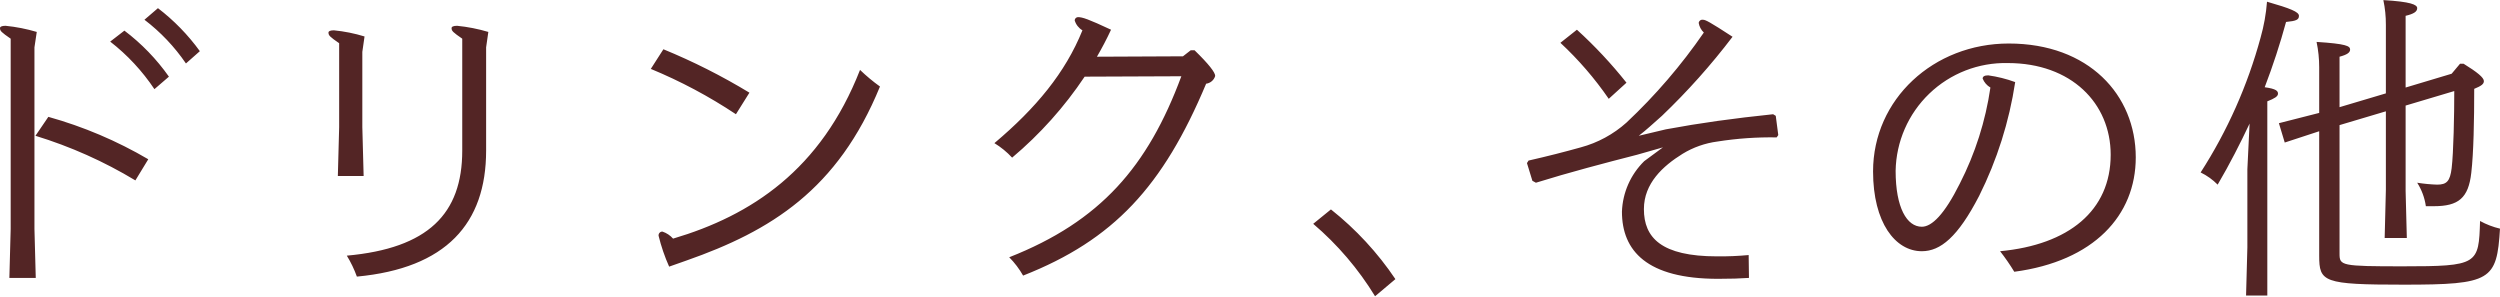
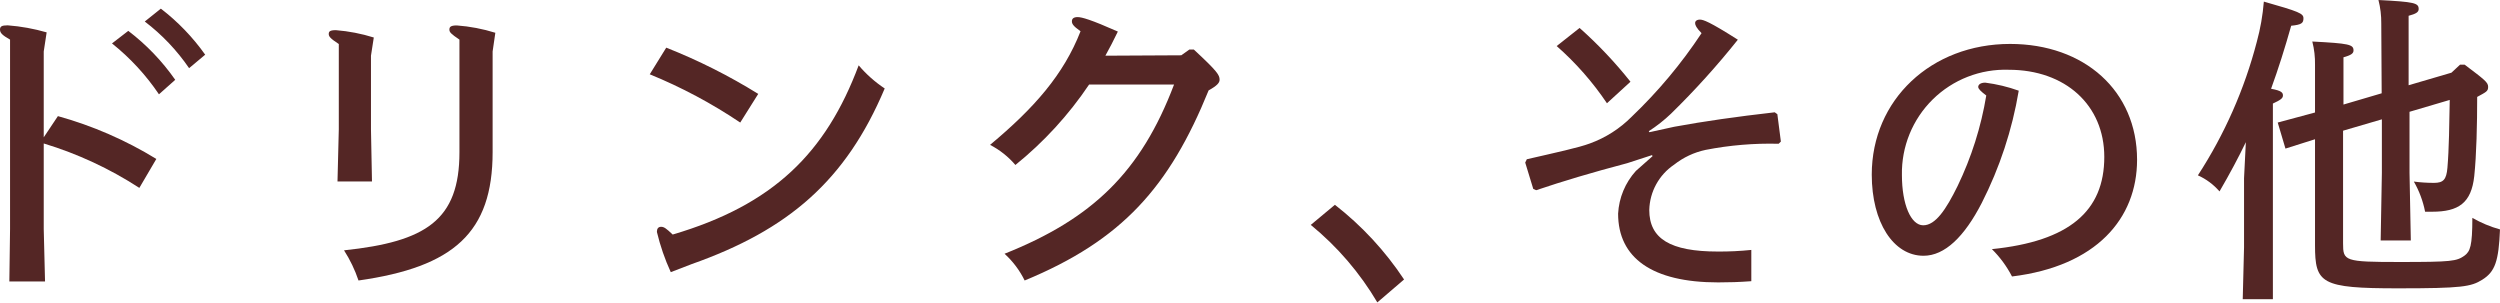
- <svg xmlns="http://www.w3.org/2000/svg" width="496.38" height="58.82" viewBox="0 0 248.19 29.41">
+ <svg xmlns="http://www.w3.org/2000/svg" viewBox="0 0 248.67 30.08">
  <defs>
-     <style>
-       .cls-1 {
-         fill: #532525;
-         fill-rule: evenodd;
-       }
-     </style>
+     <style>.cls-1{fill:#542625;}</style>
  </defs>
-   <path id="ドリンク_その他" data-name="ドリンク、その他" class="cls-1" d="M1612.41,8506.72a20.143,20.143,0,0,1,4.39,4.72l1.44-1.24a20.626,20.626,0,0,0-4.42-4.57Zm-9.88,18.6-0.13,4.86h2.62l-0.13-4.86v-18.03l0.23-1.53a16.754,16.754,0,0,0-3.1-.61c-0.39,0-.55.1-0.55,0.23,0,0.28.13,0.41,1.06,1.05v18.89Zm13.28-20.77a18.747,18.747,0,0,1,4.12,4.34l1.38-1.22a20.56,20.56,0,0,0-4.16-4.27Zm0.38,13.85a41.842,41.842,0,0,0-9.92-4.21l-1.28,1.88a44.3,44.3,0,0,1,9.92,4.43Zm21.25-10.66,0.22-1.53a15.46,15.46,0,0,0-3.04-.61c-0.38,0-.54.09-0.54,0.22,0,0.29.13,0.42,1.06,1.06v8.33l-0.13,4.85h2.56l-0.13-4.85v-7.47Zm12.29-.45,0.22-1.53a16.754,16.754,0,0,0-3.1-.61c-0.39,0-.55.1-0.55,0.23,0,0.28.13,0.41,1.06,1.05v11.11c0,6.28-3.39,9.7-11.46,10.43a11.322,11.322,0,0,1,1,2.08c8.86-.83,12.83-5.27,12.83-12.51v-10.25Zm16.35,2.14a49.156,49.156,0,0,1,8.45,4.5l1.34-2.14a61.467,61.467,0,0,0-8.54-4.31Zm3.55,19.02c8.35-2.93,15.01-7.02,19.2-17.27a18.022,18.022,0,0,1-1.98-1.65c-3.88,9.92-10.79,14.45-18.56,16.75a2.412,2.412,0,0,0-1.06-.7,0.376,0.376,0,0,0-.38.41,17.908,17.908,0,0,0,1.05,3.07Zm40.74-20.23c0.48-.83.96-1.73,1.4-2.68-2.27-1.06-2.84-1.25-3.29-1.25a0.343,0.343,0,0,0-.32.32,1.711,1.711,0,0,0,.77.99c-1.7,4.21-4.61,7.72-8.74,11.2a8.231,8.231,0,0,1,1.76,1.44,38.409,38.409,0,0,0,7.2-8.04l9.6-.04c-3.33,8.97-8.03,14.4-17.09,17.97a8.625,8.625,0,0,1,1.38,1.82c8.99-3.54,13.89-8.84,18.17-19.05a1.085,1.085,0,0,0,.9-0.77c0-.35-0.64-1.18-2.05-2.55h-0.38l-0.77.6ZM1740,8530.3a30.681,30.681,0,0,0-6.4-6.92l-1.76,1.43a29.952,29.952,0,0,1,6.14,7.19Zm16.38-23.46a33.536,33.536,0,0,1,4.8,5.56l1.76-1.6a44.542,44.542,0,0,0-4.92-5.26Zm-3.32,11.94,0.54,1.76,0.35,0.19c3.27-1.02,6.82-1.95,10.05-2.78l2.56-.73-1.86,1.37a7.4,7.4,0,0,0-2.21,5.01c0,3.89,2.47,6.67,9.54,6.67,1.31,0,2.14-.03,3.07-0.09l-0.03-2.27a30.14,30.14,0,0,1-3.14.13c-5.53,0-7.26-1.85-7.26-4.69,0-2.56,1.89-4.28,3.84-5.49a8.824,8.824,0,0,1,3.46-1.22,34.146,34.146,0,0,1,5.88-.41l0.16-.23-0.25-1.91-0.26-.16c-3.93.41-7.2,0.86-10.65,1.5l-2.69.64c0.7-.54,1.37-1.15,2.3-1.98a66.488,66.488,0,0,0,7.01-7.85c-2.3-1.5-2.69-1.69-2.94-1.69a0.366,0.366,0,0,0-.42.32,1.693,1.693,0,0,0,.51.95,55.262,55.262,0,0,1-7.68,8.94,11.143,11.143,0,0,1-4.54,2.46c-1.57.44-3.33,0.89-5.18,1.31Zm46.97,8.75a20.656,20.656,0,0,1,1.41,2.04c7.9-1.05,12.06-5.59,12.06-11.36,0-6.2-4.67-11.3-12.61-11.3-7.45,0-13.47,5.52-13.47,12.7,0,5.08,2.21,7.92,4.84,7.92,1.85,0,3.58-1.41,5.69-5.49a38.008,38.008,0,0,0,3.58-11.3,12.867,12.867,0,0,0-2.68-.67c-0.39,0-.55.13-0.55,0.32a1.791,1.791,0,0,0,.77.89,30.617,30.617,0,0,1-3.04,9.54c-1.53,3.07-2.78,4.28-3.77,4.28-1.48,0-2.6-1.88-2.6-5.55a10.89,10.89,0,0,1,11.14-10.7c6.3,0,10.21,3.99,10.21,9.1C1811.01,8523.5,1806.85,8526.89,1800.03,8527.53Zm38.3-15.67-4.6,1.37v-5.01c0.76-.2,1.05-0.42,1.05-0.71,0-.35-0.38-0.57-3.33-0.76a12.122,12.122,0,0,1,.26,2.52v4.53l-4,1.02,0.58,1.92,3.42-1.12v12.35c0,2.62.38,2.88,8.38,2.88,8.71,0,9.25-.42,9.57-5.56a7.856,7.856,0,0,1-1.98-.76c-0.13,4.31-.19,4.5-7.68,4.5-6.11,0-6.27-.07-6.27-1.25v-12.77l4.6-1.37v7.79l-0.12,4.79h2.2l-0.12-4.66v-8.49l4.83-1.44c0,2.36-.07,6.07-0.26,7.66-0.16,1.28-.48,1.63-1.44,1.63a15.886,15.886,0,0,1-1.98-.19,5.9,5.9,0,0,1,.86,2.33h0.8c2.43,0,3.43-.8,3.71-3.32,0.23-1.98.29-5.24,0.29-8.33,0.71-.29.96-0.48,0.96-0.77,0-.35-0.67-0.89-2.01-1.72h-0.36l-0.83.99-4.57,1.37v-7.12c0.8-.19,1.15-0.41,1.15-0.76s-0.64-.64-3.36-0.8a11.564,11.564,0,0,1,.25,2.46v6.8Zm-13.75,7.53v7.75l-0.13,4.79h2.11v-19.28c0.7-.28,1.06-0.48,1.06-0.76,0-.26-0.16-0.48-1.32-0.64a68.023,68.023,0,0,0,2.12-6.48c1.02-.1,1.28-0.22,1.28-0.61s-0.84-.73-3.17-1.4a18.165,18.165,0,0,1-.64,3.57,47.892,47.892,0,0,1-5.95,13.38,6.129,6.129,0,0,1,1.69,1.21c1.22-2.08,2.24-4.09,3.17-6.06Z" transform="translate(-1601.47 -8502.59)" />
+   <g id="Layer_2" data-name="Layer 2">
+     <g id="Layer_1-2" data-name="Layer 1">
+       <path class="cls-1" d="M5.76,11.55a38.33,38.33,0,0,1,9.79,4.26l-1.69,2.88a37.32,37.32,0,0,0-9.51-4.42v8.51L4.48,28H.93L1,22.78V3.94c-.8-.45-1-.68-1-1s.19-.42.77-.42a19.18,19.18,0,0,1,3.87.7L4.35,5.12v8.54Zm7-8.48a21.83,21.83,0,0,1,4.67,4.87L15.81,9.38a22.69,22.69,0,0,0-4.67-5.06ZM16,.86a21.32,21.32,0,0,1,4.41,4.58L18.81,6.78A20.11,20.11,0,0,0,14.4,2.14Z" />
+       <path class="cls-1" d="M36.9,12.86,37,18.05H33.57l.13-5.19V4.38c-.87-.57-1-.76-1-1S32.8,3,33.41,3a17.22,17.22,0,0,1,3.77.73L36.9,5.54ZM49,15.13c0,8-3.87,11.43-13.34,12.77a13.57,13.57,0,0,0-1.44-3c8.15-.86,11.48-3,11.48-9.76V3.94c-.86-.58-1-.74-1-1s.13-.41.74-.41a17,17,0,0,1,3.83.73L49,5.12Z" />
+       <path class="cls-1" d="M66.27,4.74a57.2,57.2,0,0,1,9.15,4.6l-1.79,2.85a50,50,0,0,0-9-4.8Zm.45,22.33a21.73,21.73,0,0,1-1.38-4c0-.32.13-.51.42-.51s.51.16,1.15.77c10-2.95,15.23-8.1,18.5-16.83A12.42,12.42,0,0,0,88,8.8c-3.87,9.18-9.6,14.08-19.2,17.47Z" />
+       <path class="cls-1" d="M117.5,5.5l.8-.57h.45c2.34,2.17,2.56,2.53,2.56,3,0,.29-.22.58-1.09,1.06-3.9,9.6-8.6,14.91-18.3,18.91a8.84,8.84,0,0,0-2-2.66c8.73-3.48,13.56-8.12,16.86-16.83l-8.45,0a36.3,36.3,0,0,1-7.33,8,8.36,8.36,0,0,0-2.52-2c4.41-3.68,7.32-7,9-11.3-.77-.54-.86-.76-.86-1s.16-.41.57-.41,1.32.25,4,1.44c-.44.92-.8,1.6-1.24,2.4Z" />
+       <path class="cls-1" d="M137,30.08a29,29,0,0,0-6.62-7.71l2.4-2a31.36,31.36,0,0,1,6.88,7.43Z" />
+       <path class="cls-1" d="M151.87,15.84c2.91-.67,5.15-1.15,6.27-1.57a11.27,11.27,0,0,0,4.16-2.66,48.25,48.25,0,0,0,6.95-8.31c-.51-.52-.64-.8-.64-1s.16-.35.48-.35.93.19,3.77,2a80.3,80.3,0,0,1-6.65,7.36A14.8,14.8,0,0,1,164,13.05l.07.1,2.46-.54c3-.55,6.14-1,10-1.44l.26.19.35,2.72-.22.22a33.43,33.43,0,0,0-7.27.61,7.62,7.62,0,0,0-3.13,1.47,5.6,5.6,0,0,0-2.47,4.51c0,2.85,2.08,4.13,6.82,4.13a30.65,30.65,0,0,0,3.33-.16l0,3.11c-1.22.09-2.21.12-3.3.12-6.56,0-9.95-2.43-9.95-6.84A6.88,6.88,0,0,1,162.72,17l1.66-1.47-.06-.1-2.46.8c-3.52.93-6.4,1.79-9.06,2.69l-.29-.13-.8-2.62Zm5.25-13.06a42.62,42.62,0,0,1,5.06,5.35l-2.34,2.14a29.56,29.56,0,0,0-5-5.69Z" />
+       <path class="cls-1" d="M209.31,15.61c0-5.15-3.87-8.67-9.5-8.67a10.28,10.28,0,0,0-10.63,10.47c0,2.94.9,5,2.12,5s2.27-1.57,3.42-3.91a33.15,33.15,0,0,0,2.85-9c-.58-.44-.8-.67-.8-.86s.19-.42.7-.42a15.92,15.92,0,0,1,3.33.8,38.74,38.74,0,0,1-3.68,11.17c-1.73,3.36-3.68,5.25-5.79,5.25-3,0-5.15-3.33-5.15-8.07,0-7.45,5.92-13,13.76-13,7.39,0,12.63,4.67,12.63,11.52,0,5.85-4.06,10.59-12.44,11.61a10.78,10.78,0,0,0-2-2.72C205.82,24,209.31,21,209.31,15.61Z" />
+       <path class="cls-1" d="M223.39,14.14q-1.09,2.27-2.62,4.9a6.2,6.2,0,0,0-2.15-1.6,45.27,45.27,0,0,0,5.86-13.28,21.75,21.75,0,0,0,.7-4c3.52,1,3.94,1.18,3.94,1.66s-.19.64-1.22.74c-.64,2.27-1.28,4.29-2,6.27,1.05.19,1.18.39,1.18.67s-.25.45-1,.8V29.76h-3l.13-5.15V17.73Zm13.47-11.8A9,9,0,0,0,236.58,0c3.58.19,4,.29,4,.9,0,.32-.29.48-1,.67V8.48l4.26-1.25.86-.8h.45c2,1.51,2.34,1.76,2.34,2.21s-.2.51-1.09,1c0,2.72-.07,5.79-.29,7.87-.29,2.69-1.57,3.55-4.19,3.55h-.7a9.77,9.77,0,0,0-1.12-3,15.54,15.54,0,0,0,2,.13c.93,0,1.24-.32,1.34-1.5.16-1.83.19-4.48.23-6.75l-4,1.18v6.08l.13,6.72h-3l.12-6.72V11.87L233.06,13v11.2c0,1.76.12,1.86,5.6,1.86,5.21,0,5.69-.07,6.49-.64.55-.42.77-.93.77-3.75a11.88,11.88,0,0,0,2.75,1.15c-.13,3.14-.48,4.2-1.76,5-1.12.7-2,.86-8.38.86-7.68,0-8.26-.48-8.26-4.29V13.85l-2.94.93-.77-2.59,3.71-1V6.46A8.71,8.71,0,0,0,230,4.13c3.65.19,4.1.29,4.1.89,0,.32-.29.48-1,.68v4.7l3.8-1.12Z" />
+     </g>
+   </g>
</svg>
